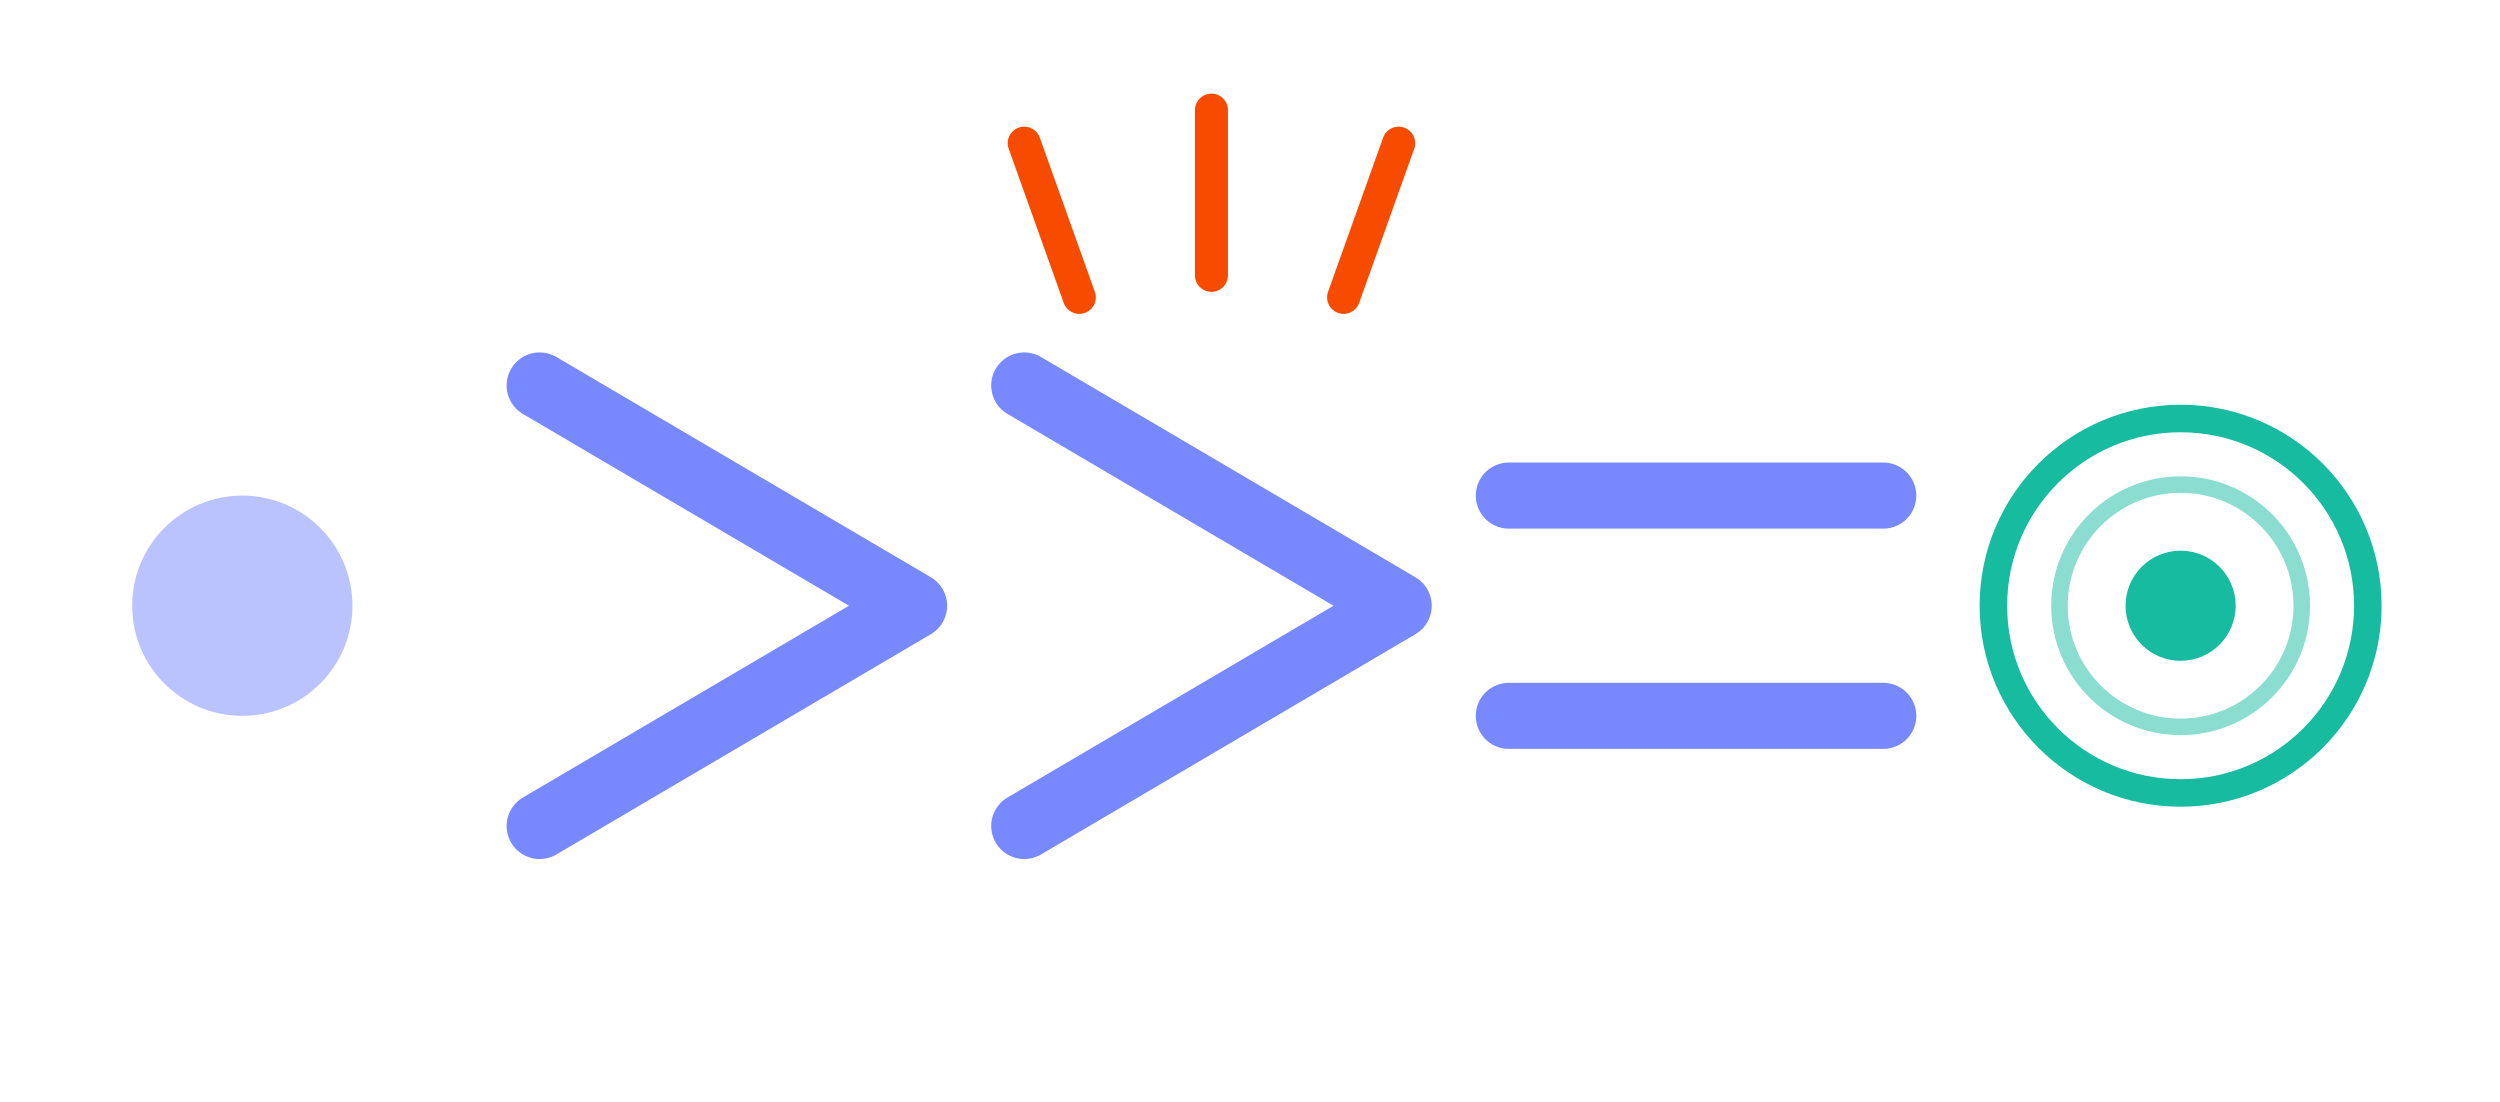
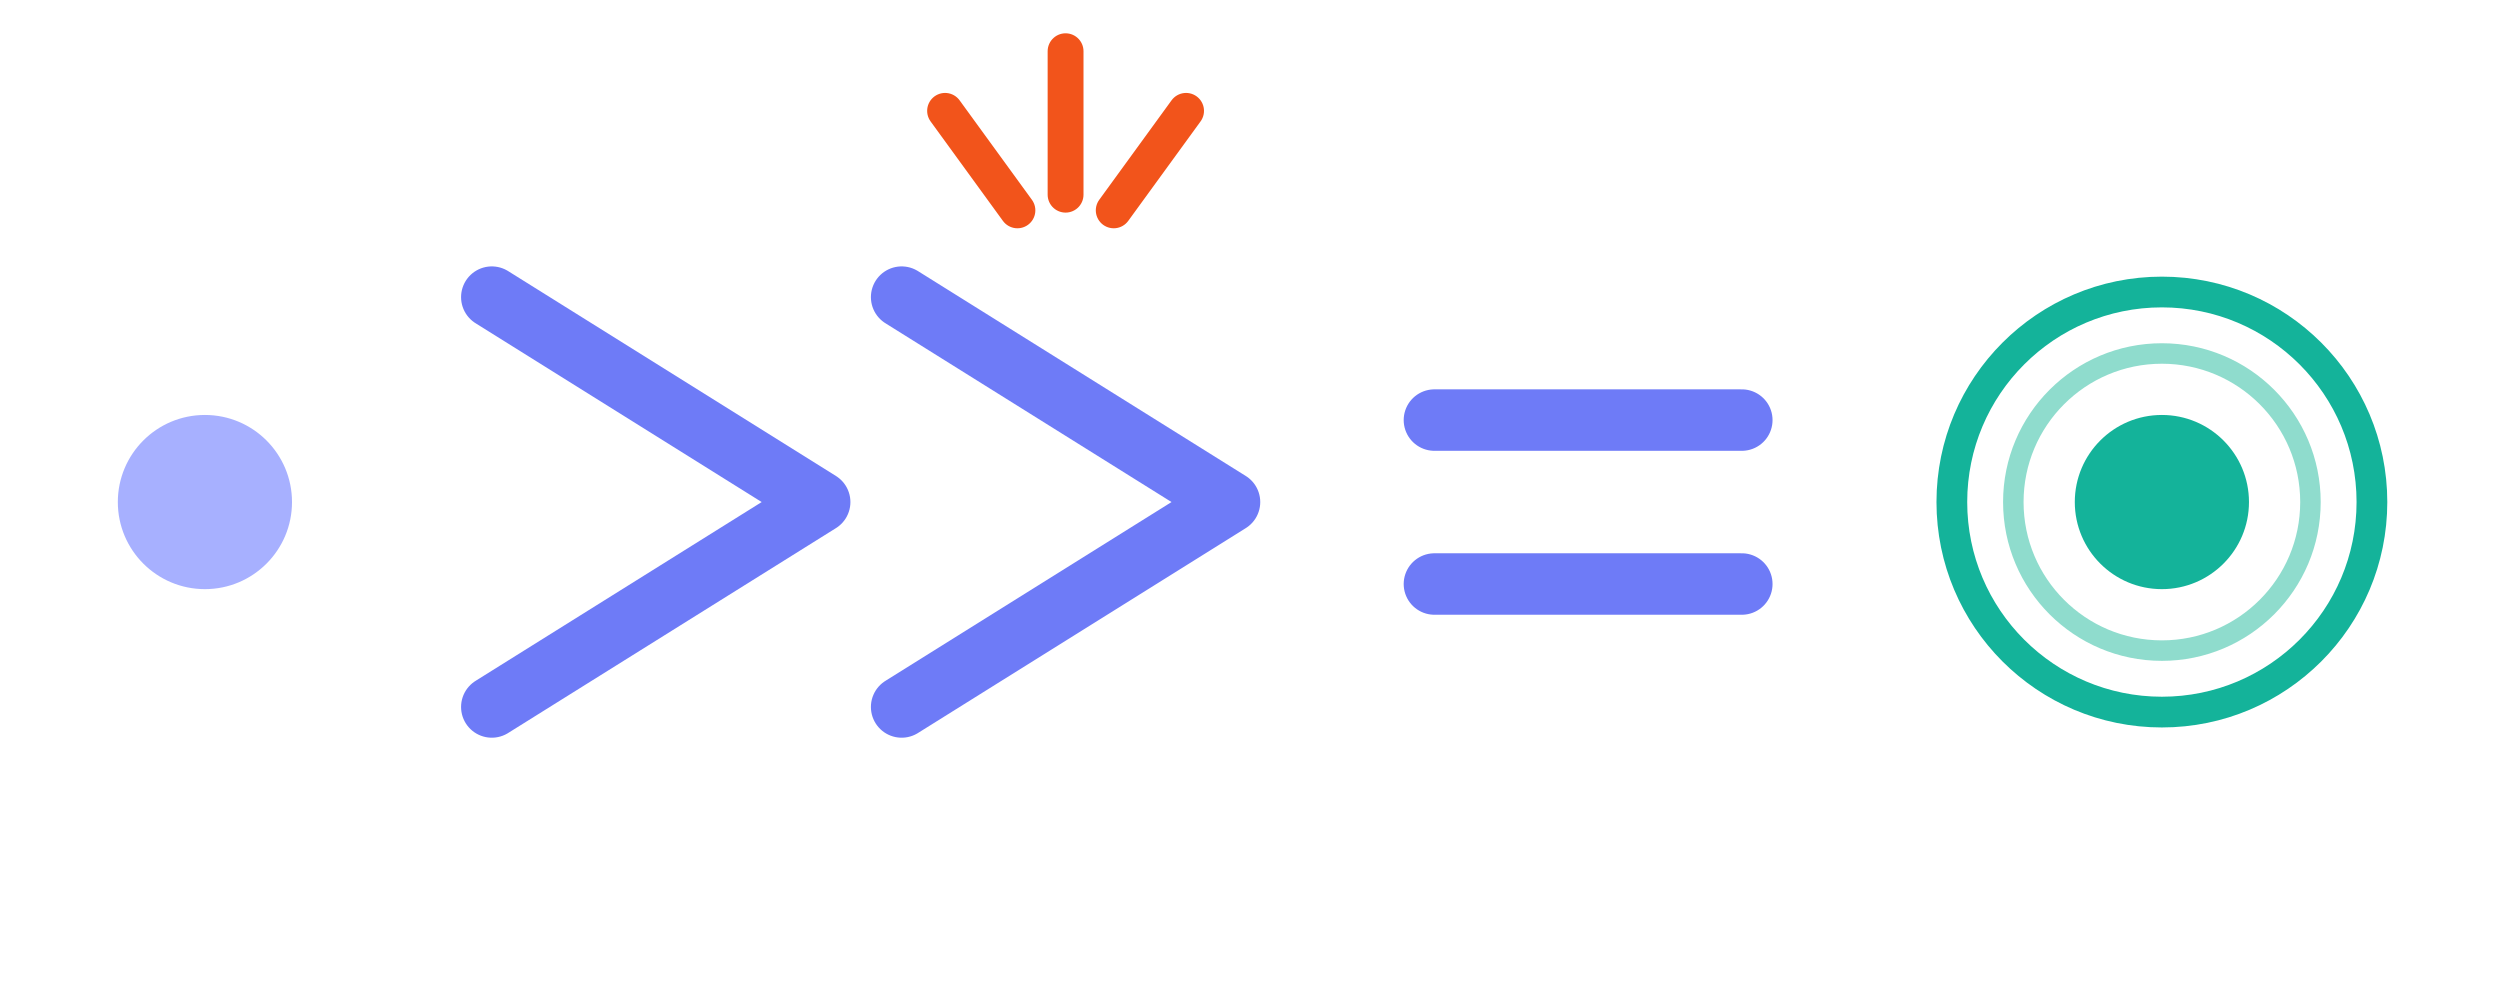
- <svg xmlns="http://www.w3.org/2000/svg" viewBox="0 -10 227 100" version="1.1" id="svg8">
-   <defs id="defs8" />
-   <circle cx="22" cy="45" r="10" fill="#7888FF" opacity="0.5" id="circle1" />
-   <path d="M49,25 L83,45 L49,65" fill="none" stroke="#7888FF" stroke-width="4" stroke-linecap="round" stroke-linejoin="round" id="path1" style="stroke-width:6;stroke-dasharray:none" />
-   <path d="M93,25 L127,45 L93,65" fill="none" stroke="#7888FF" stroke-width="4" stroke-linecap="round" stroke-linejoin="round" id="path2" style="stroke-width:6;stroke-dasharray:none" />
-   <line x1="137" y1="35" x2="171" y2="35" stroke="#7888FF" stroke-width="4" stroke-linecap="round" id="line2" style="stroke-width:6;stroke-dasharray:none" />
-   <line x1="137" y1="55" x2="171" y2="55" stroke="#7888FF" stroke-width="4" stroke-linecap="round" id="line3" style="stroke-width:6;stroke-dasharray:none" />
-   <line x1="98" y1="17" x2="93" y2="3" stroke="#F74C00" stroke-width="2" stroke-linecap="round" opacity="1" id="line4" style="stroke-width:3;stroke-dasharray:none" />
-   <line x1="110" y1="15" x2="110" y2="0" stroke="#F74C00" stroke-width="2" stroke-linecap="round" opacity="1" id="line5" style="stroke-width:3;stroke-dasharray:none" />
-   <line x1="122" y1="17" x2="127" y2="3" stroke="#F74C00" stroke-width="2" stroke-linecap="round" opacity="1" id="line6" style="stroke-width:3;stroke-dasharray:none" />
-   <circle cx="198" cy="45" r="17" fill="none" stroke="#16BBA0" stroke-width="2.5" id="circle6" />
-   <circle cx="198" cy="45" r="11" fill="none" stroke="#16BBA0" stroke-width="1.5" opacity="0.5" id="circle7" />
-   <circle cx="198" cy="45" r="5" fill="#16BBA0" id="circle8" />
+ <svg xmlns="http://www.w3.org/2000/svg" viewBox="0 -4 244 98" width="244" height="98">
+   <circle cx="20" cy="45" r="8.5" fill="#A7B0FF" />
+   <g fill="none" stroke="#6E7BF7" stroke-width="6" stroke-linecap="round" stroke-linejoin="round">
+     <path d="M48 25 L80 45 L48 65" />
+     <path d="M88 25 L120 45 L88 65" />
+     <path d="M140 37 H170 M140 53 H170" />
+   </g>
+   <g stroke="#F2541B" stroke-width="3.5" stroke-linecap="round">
+     <line x1="99.30" y1="16.53" x2="92.24" y2="6.82" />
+     <line x1="104.00" y1="15.00" x2="104.00" y2="1.00" />
+     <line x1="108.70" y1="16.53" x2="115.76" y2="6.82" />
+   </g>
+   <circle cx="211" cy="45" r="20.5" fill="none" stroke="#14B39A" stroke-width="3" />
+   <circle cx="211" cy="45" r="14.5" fill="none" stroke="#8FDCCD" stroke-width="2" />
+   <circle cx="211" cy="45" r="8.5" fill="#14B39A" />
</svg>
